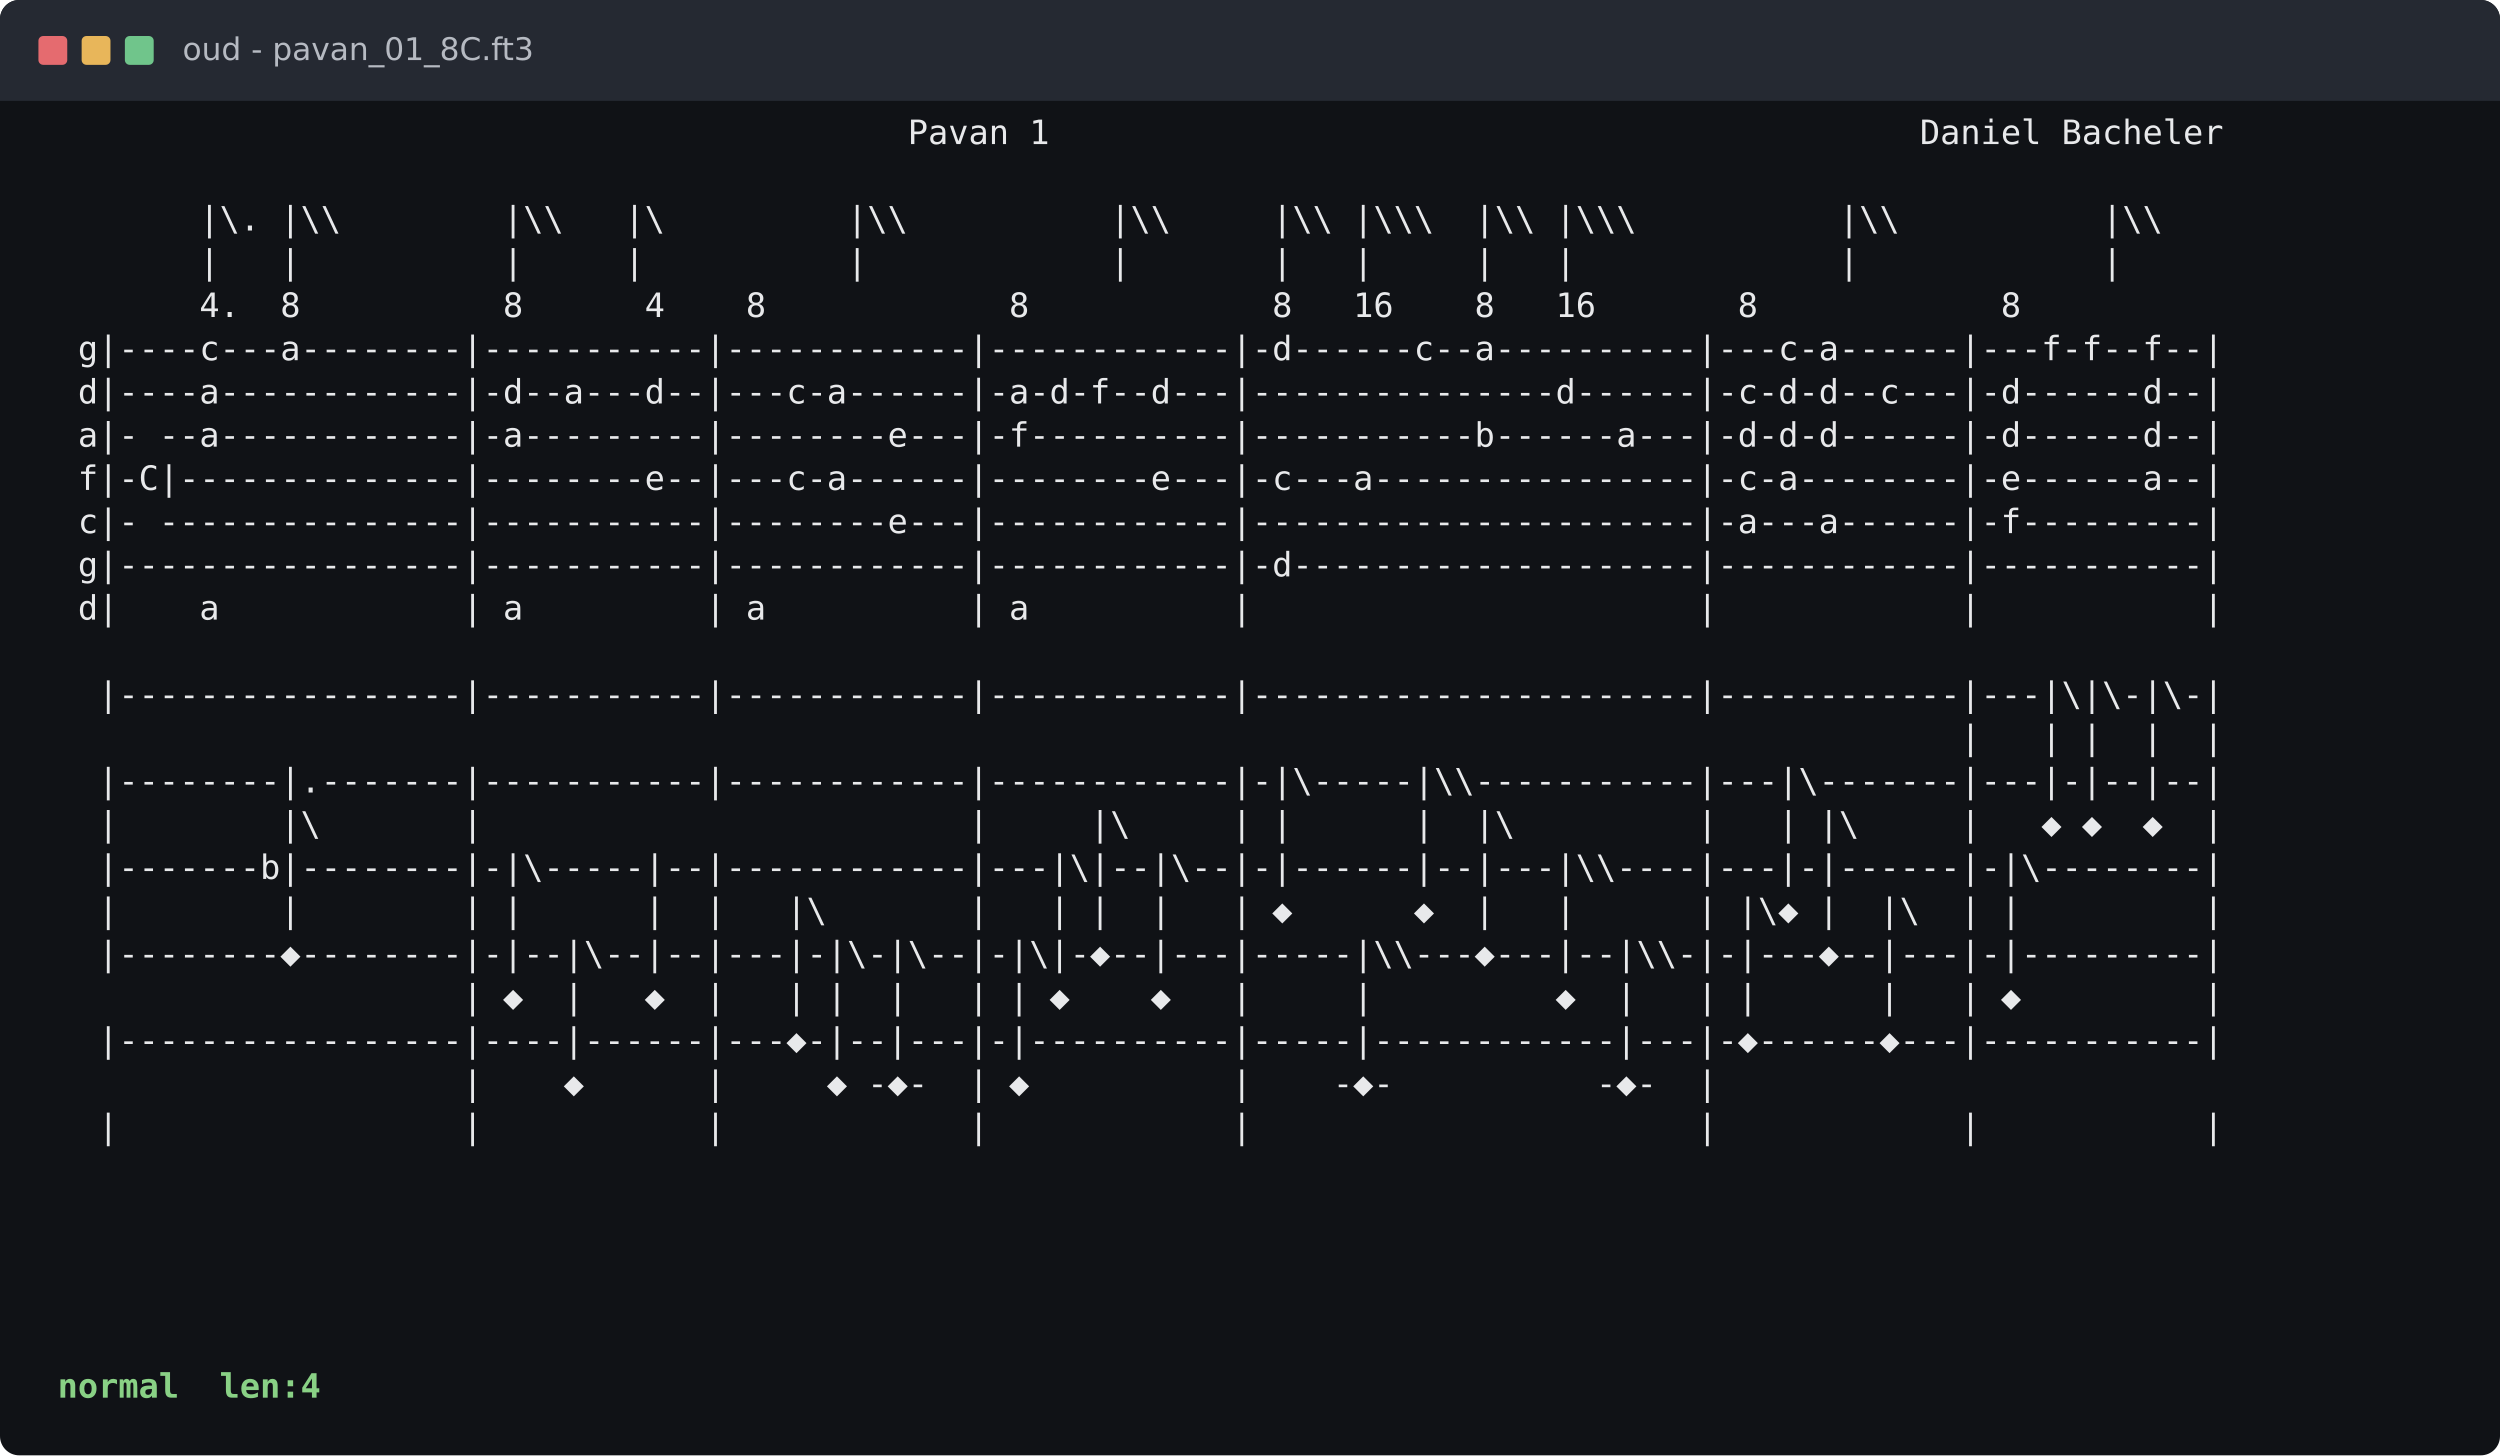
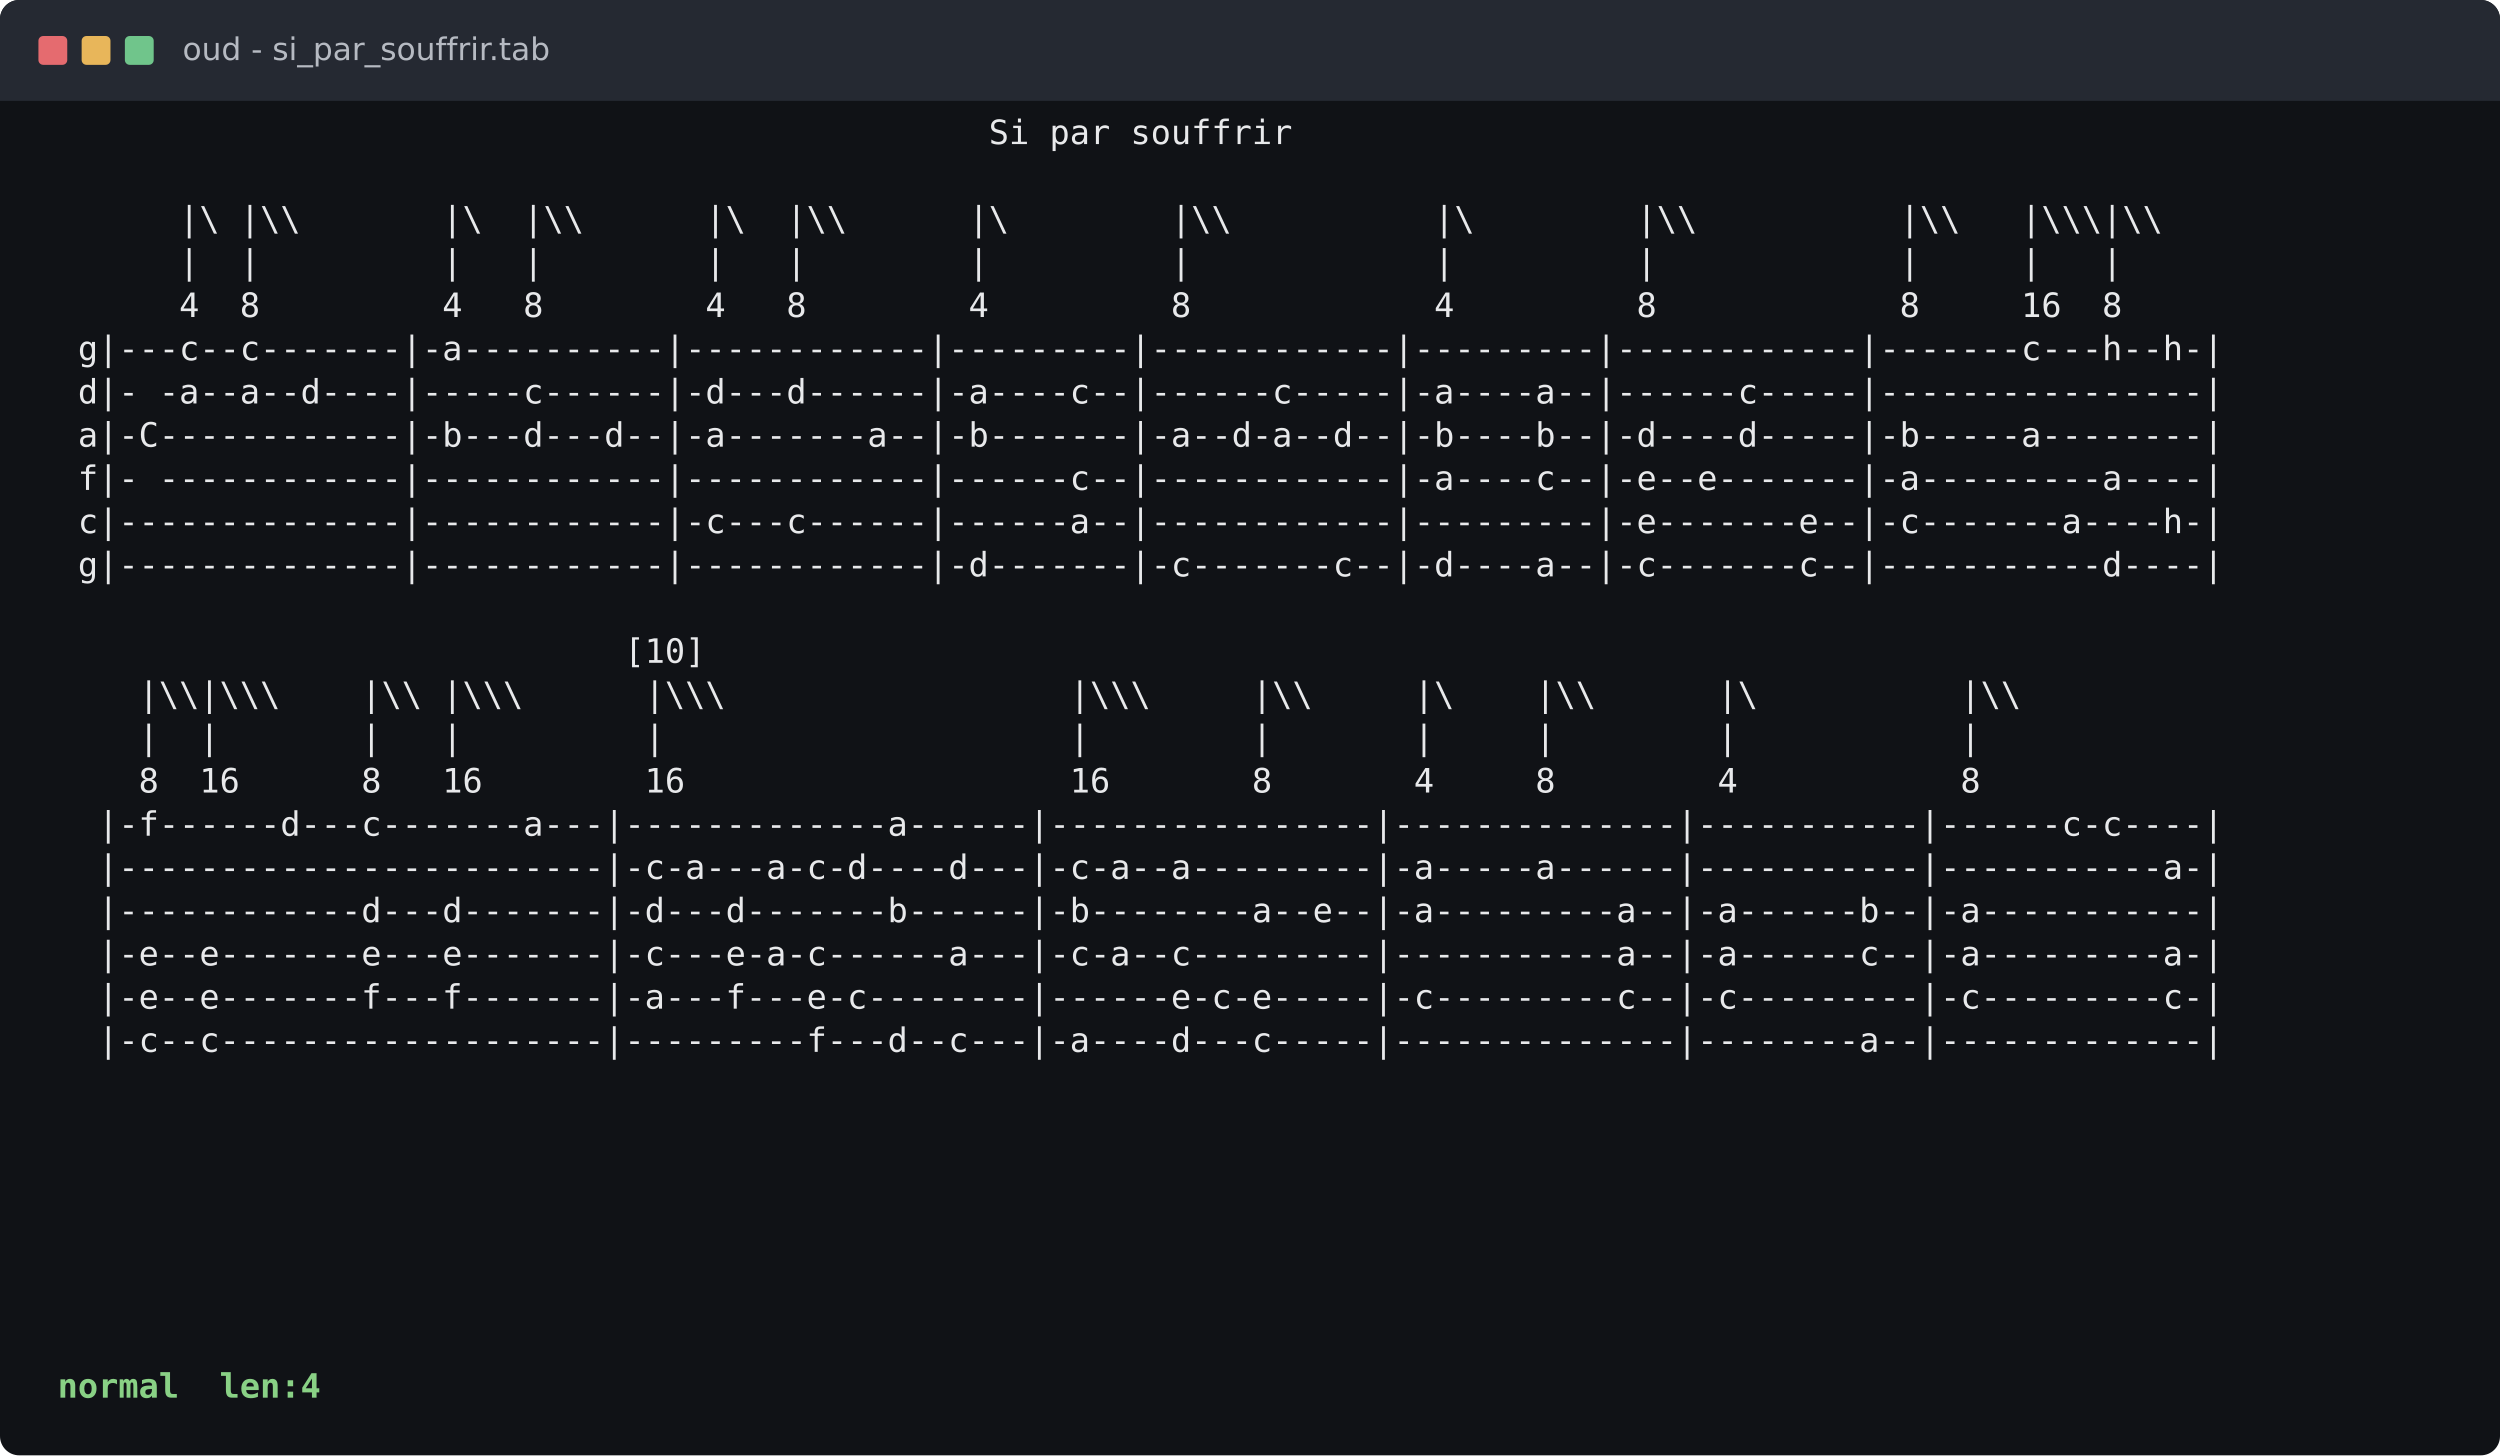
<svg xmlns="http://www.w3.org/2000/svg" width="1041" height="606" viewBox="0 0 1041 606" role="img" aria-labelledby="title description">
  <style>
    .screen, .status {
      font-family: "DejaVu Sans Mono", "SFMono-Regular", Consolas, monospace;
      font-size: 14px;
      letter-spacing: 0;
    }
    .screen { fill: #e8e9eb; }
    .status { fill: #89d185; font-weight: 700; }
    .window-title {
      fill: #b6bac2;
      font-family: "DejaVu Sans", sans-serif;
      font-size: 13px;
      letter-spacing: 0;
    }
  </style>
  <rect width="1041" height="606" rx="8" fill="#101216" />
  <path d="M8 0h1025a8 8 0 0 1 8 8v34H0V8a8 8 0 0 1 8-8z" fill="#252932" />
  <rect x="16" y="15" width="12" height="12" rx="2" fill="#e56b6f" />
  <rect x="34" y="15" width="12" height="12" rx="2" fill="#e8b65a" />
  <rect x="52" y="15" width="12" height="12" rx="2" fill="#70c58b" />
-   <text class="window-title" x="76" y="25">oud - pavan_01_8C.ft3</text>
-   <text class="screen" x="24" y="60" xml:space="preserve">                                          Pavan 1                                           Daniel Bacheler</text>
+   <text class="window-title" x="76" y="25">oud - si_par_souffrir.tab</text>
+   <text class="screen" x="24" y="60" xml:space="preserve">                                              Si par souffrir</text>
  <text class="screen" x="24" y="78" xml:space="preserve"> </text>
-   <text class="screen" x="24" y="96" xml:space="preserve">       |\. |\\        |\\   |\         |\\          |\\     |\\ |\\\  |\\ |\\\          |\\          |\\</text>
-   <text class="screen" x="24" y="114" xml:space="preserve">       |   |          |     |          |            |       |   |     |   |             |            |</text>
-   <text class="screen" x="24" y="132" xml:space="preserve">       4.  8          8      4    8            8            8   16    8   16       8            8</text>
-   <text class="screen" x="24" y="150" xml:space="preserve"> g|----c---a--------|-----------|------------|------------|-d------c--a----------|---c-a------|---f-f--f--|</text>
-   <text class="screen" x="24" y="168" xml:space="preserve"> d|----a------------|-d--a---d--|---c-a------|-a-d-f--d---|---------------d------|-c-d-d--c---|-d------d--|</text>
-   <text class="screen" x="24" y="186" xml:space="preserve"> a|- --a------------|-a---------|--------e---|-f----------|-----------b------a---|-d-d-d------|-d------d--|</text>
-   <text class="screen" x="24" y="204" xml:space="preserve"> f|-C|--------------|--------e--|---c-a------|--------e---|-c---a----------------|-c-a--------|-e------a--|</text>
-   <text class="screen" x="24" y="222" xml:space="preserve"> c|- ---------------|-----------|--------e---|------------|----------------------|-a---a------|-f---------|</text>
-   <text class="screen" x="24" y="240" xml:space="preserve"> g|-----------------|-----------|------------|------------|-d--------------------|------------|-----------|</text>
-   <text class="screen" x="24" y="258" xml:space="preserve"> d|    a            | a         | a          | a          |                      |            |           |</text>
-   <text class="screen" x="24" y="276" xml:space="preserve"> </text>
-   <text class="screen" x="24" y="294" xml:space="preserve">  |-----------------|-----------|------------|------------|----------------------|------------|---|\|\-|\-|</text>
-   <text class="screen" x="24" y="312" xml:space="preserve">                                                                                              |   | |  |  |</text>
-   <text class="screen" x="24" y="330" xml:space="preserve">  |--------|.-------|-----------|------------|------------|-|\-----|\\-----------|---|\-------|---|-|--|--|</text>
-   <text class="screen" x="24" y="348" xml:space="preserve">  |        |\       |                        |     |\     | |      |  |\         |   | |\     |   ◆ ◆  ◆  |</text>
-   <text class="screen" x="24" y="366" xml:space="preserve">  |-------b|--------|-|\-----|--|------------|---|\|--|\--|-|------|--|---|\\----|---|-|------|-|\--------|</text>
-   <text class="screen" x="24" y="384" xml:space="preserve">  |        |        | |      |  |   |\       |   | |  |   | ◆      ◆  |   |      | |\◆ |  |\  | |         |</text>
-   <text class="screen" x="24" y="402" xml:space="preserve">  |--------◆--------|-|--|\--|--|---|-|\-|\--|-|\|-◆--|---|-----|\\---◆---|--|\\-|-|---◆--|---|-|---------|</text>
-   <text class="screen" x="24" y="420" xml:space="preserve">                    | ◆  |   ◆  |   | |  |   | | ◆    ◆   |     |         ◆  |   | |      |   | ◆         |</text>
-   <text class="screen" x="24" y="438" xml:space="preserve">  |-----------------|----|------|---◆-|--|---|-|----------|-----|------------|---|-◆------◆---|-----------|</text>
-   <text class="screen" x="24" y="456" xml:space="preserve">                    |    ◆      |     ◆ -◆-  | ◆          |    -◆-          -◆-  |</text>
-   <text class="screen" x="24" y="474" xml:space="preserve">  |                 |           |            |            |                      |            |           |</text>
+   <text class="screen" x="24" y="96" xml:space="preserve">      |\ |\\       |\  |\\      |\  |\\      |\        |\\          |\        |\\          |\\   |\\\|\\</text>
+   <text class="screen" x="24" y="114" xml:space="preserve">      |  |         |   |        |   |        |         |            |         |            |     |   |</text>
+   <text class="screen" x="24" y="132" xml:space="preserve">      4  8         4   8        4   8        4         8            4         8            8     16  8</text>
+   <text class="screen" x="24" y="150" xml:space="preserve"> g|---c--c-------|-a----------|------------|---------|------------|---------|------------|-------c---h--h-|</text>
+   <text class="screen" x="24" y="168" xml:space="preserve"> d|- -a--a--d----|-----c------|-d---d------|-a----c--|------c-----|-a----a--|------c-----|----------------|</text>
+   <text class="screen" x="24" y="186" xml:space="preserve"> a|-C------------|-b---d---d--|-a-------a--|-b-------|-a--d-a--d--|-b----b--|-d----d-----|-b-----a--------|</text>
+   <text class="screen" x="24" y="204" xml:space="preserve"> f|- ------------|------------|------------|------c--|------------|-a----c--|-e--e-------|-a---------a----|</text>
+   <text class="screen" x="24" y="222" xml:space="preserve"> c|--------------|------------|-c---c------|------a--|------------|---------|-e-------e--|-c-------a----h-|</text>
+   <text class="screen" x="24" y="240" xml:space="preserve"> g|--------------|------------|------------|-d-------|-c-------c--|-d----a--|-c-------c--|-----------d----|</text>
+   <text class="screen" x="24" y="258" xml:space="preserve"> </text>
+   <text class="screen" x="24" y="276" xml:space="preserve">                            [10]</text>
+   <text class="screen" x="24" y="294" xml:space="preserve">    |\\|\\\    |\\ |\\\      |\\\                 |\\\     |\\     |\    |\\      |\          |\\</text>
+   <text class="screen" x="24" y="312" xml:space="preserve">    |  |       |   |         |                    |        |       |     |        |           |</text>
+   <text class="screen" x="24" y="330" xml:space="preserve">    8  16      8   16        16                   16       8       4     8        4           8</text>
+   <text class="screen" x="24" y="348" xml:space="preserve">  |-f------d---c-------a---|-------------a------|----------------|--------------|-----------|------c-c----|</text>
+   <text class="screen" x="24" y="366" xml:space="preserve">  |------------------------|-c-a---a-c-d----d---|-c-a--a---------|-a-----a------|-----------|-----------a-|</text>
+   <text class="screen" x="24" y="384" xml:space="preserve">  |------------d---d-------|-d---d-------b------|-b--------a--e--|-a---------a--|-a------b--|-a-----------|</text>
+   <text class="screen" x="24" y="402" xml:space="preserve">  |-e--e-------e---e-------|-c---e-a-c------a---|-c-a--c---------|-----------a--|-a------c--|-a---------a-|</text>
+   <text class="screen" x="24" y="420" xml:space="preserve">  |-e--e-------f---f-------|-a---f---e-c--------|------e-c-e-----|-c---------c--|-c---------|-c---------c-|</text>
+   <text class="screen" x="24" y="438" xml:space="preserve">  |-c--c-------------------|---------f---d--c---|-a----d---c-----|--------------|--------a--|-------------|</text>
+   <text class="screen" x="24" y="456" xml:space="preserve"> </text>
+   <text class="screen" x="24" y="474" xml:space="preserve"> </text>
  <text class="screen" x="24" y="492" xml:space="preserve"> </text>
  <text class="screen" x="24" y="510" xml:space="preserve"> </text>
  <text class="screen" x="24" y="528" xml:space="preserve"> </text>
  <text class="screen" x="24" y="546" xml:space="preserve"> </text>
  <text class="status" x="24" y="564" xml:space="preserve"> </text>
  <text class="status" x="24" y="582" xml:space="preserve">normal  len:4</text>
</svg>
